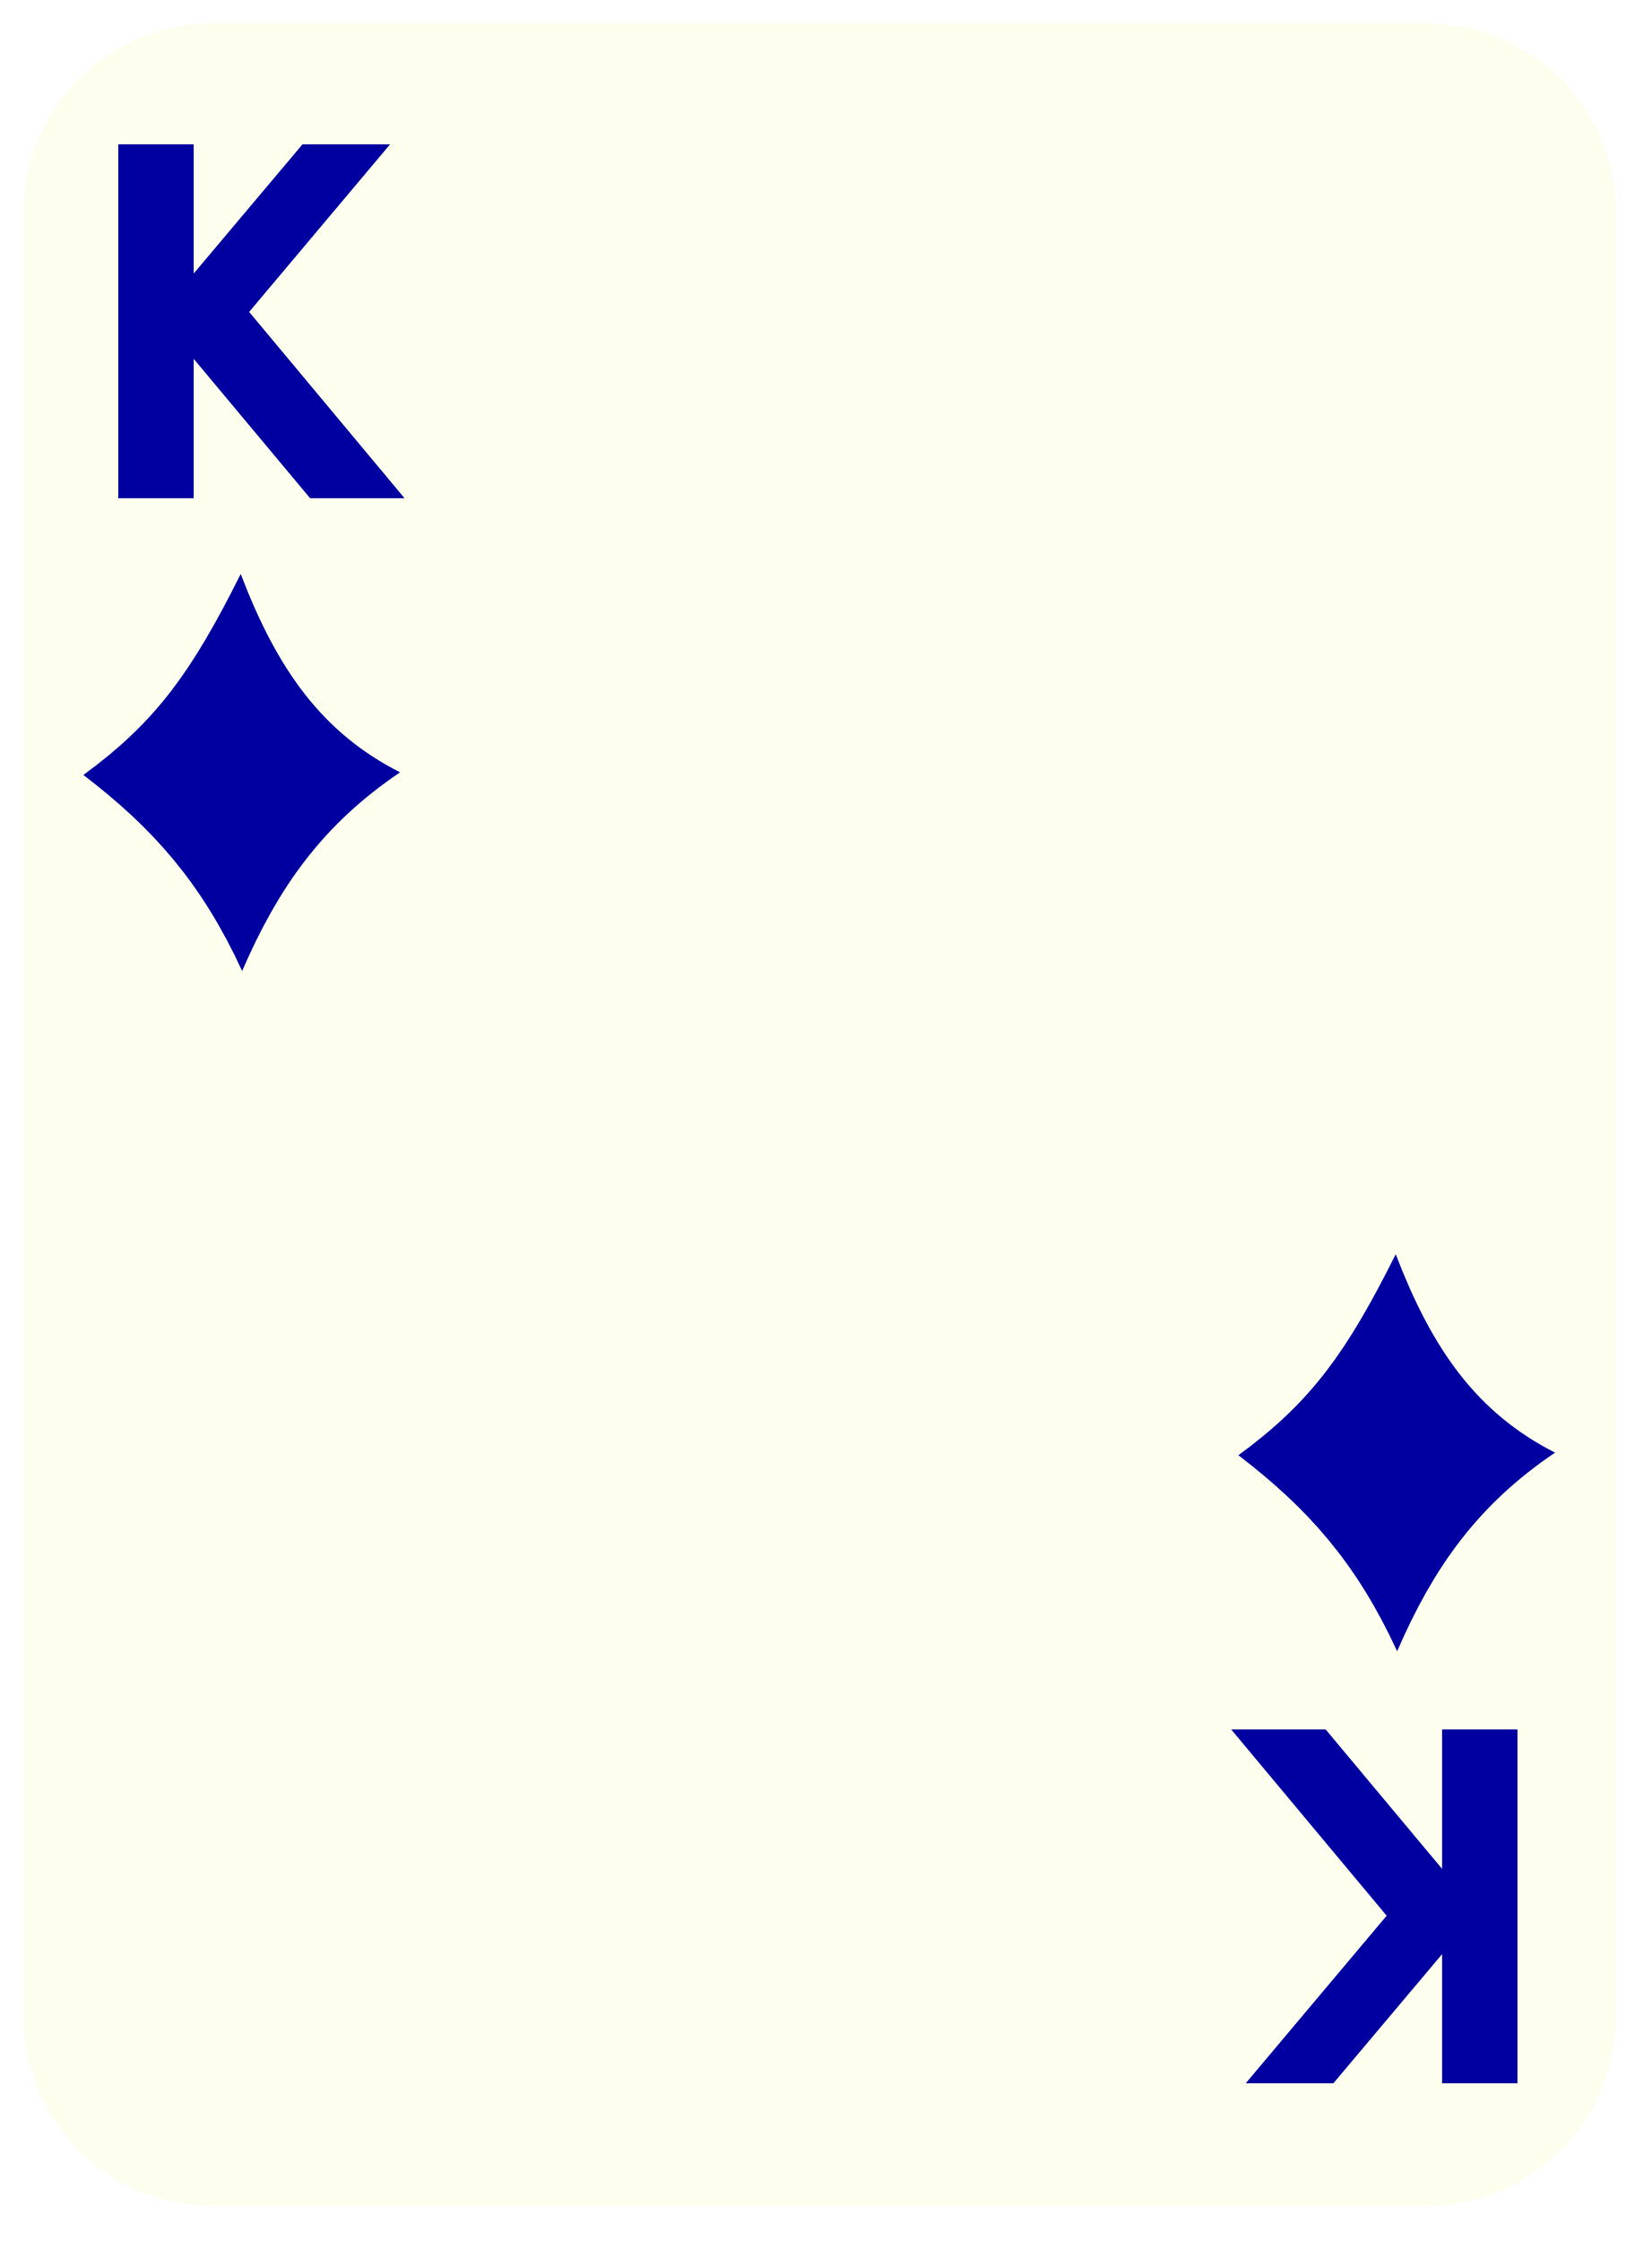
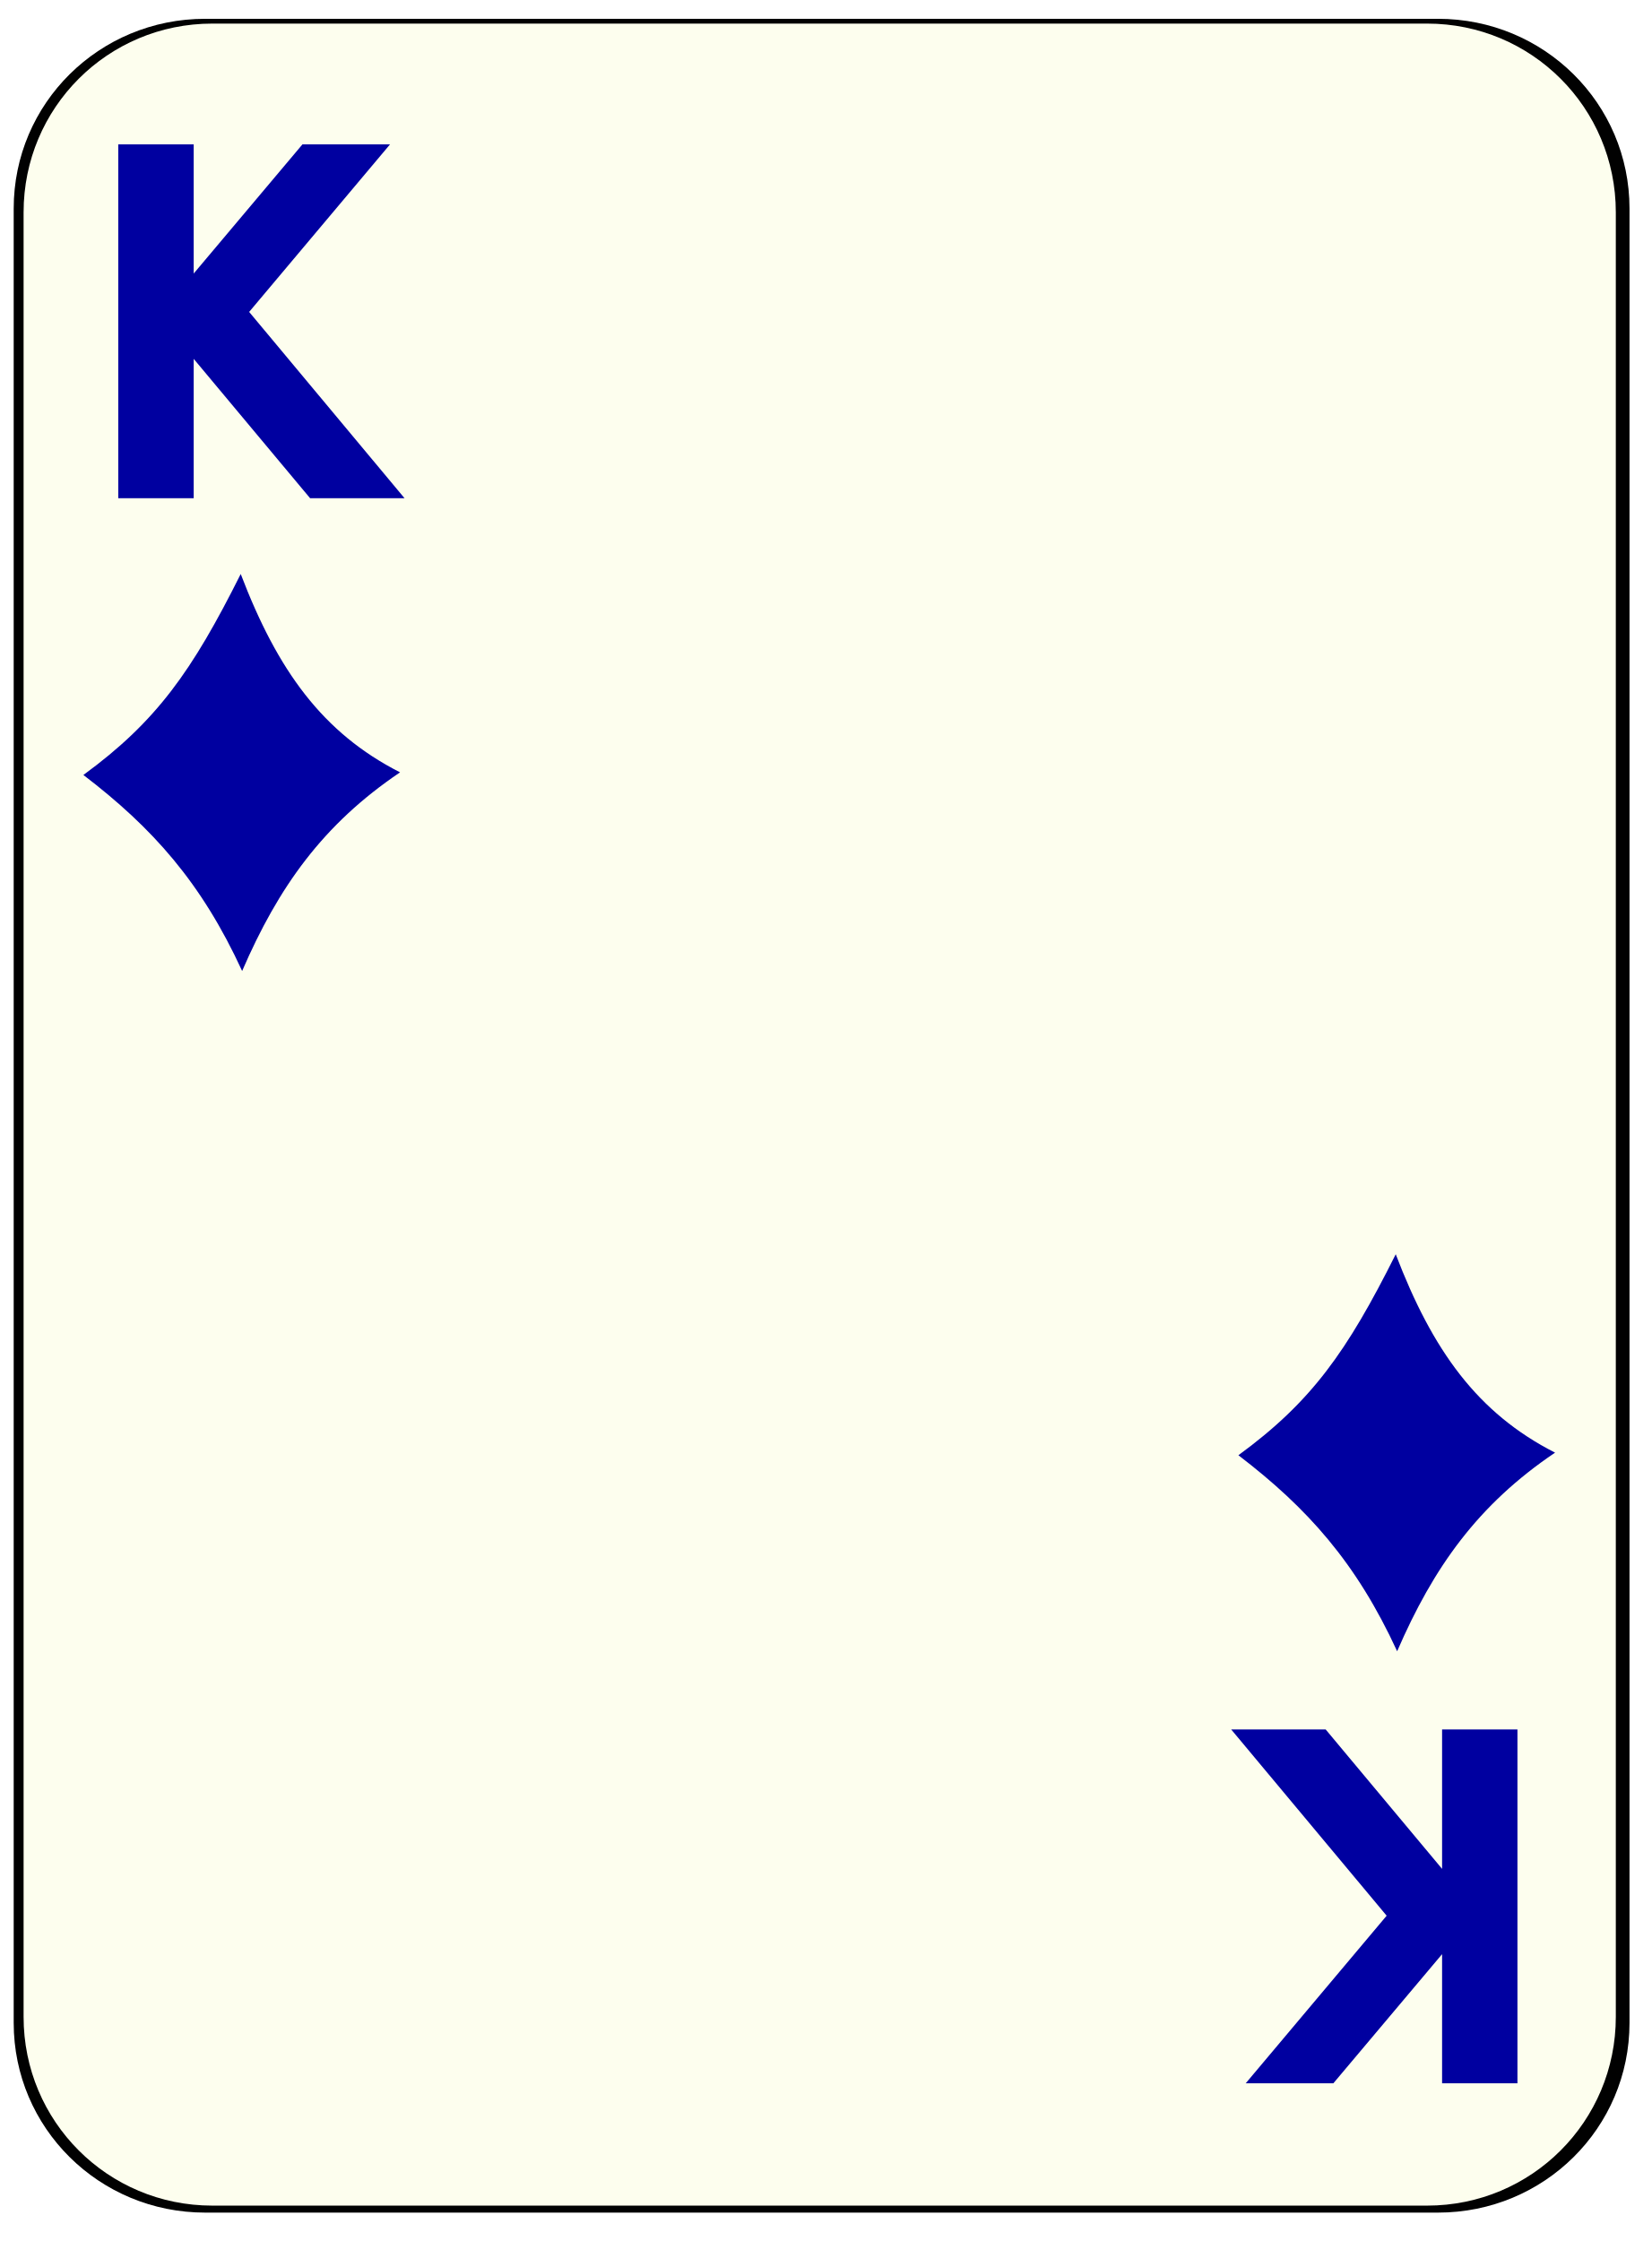
<svg xmlns="http://www.w3.org/2000/svg" id="svg2" viewBox="0 0 140 190" version="1.0" y="0" x="0">
  <defs id="defs3">
    <linearGradient id="linearGradient5417">
      <stop id="stop5419" style="stop-color:#f0a700" offset="0" />
      <stop id="stop5421" style="stop-color:#ffed00" offset="1" />
    </linearGradient>
    <linearGradient id="linearGradient5407">
      <stop id="stop5409" style="stop-color:#f0eb00" offset="0" />
      <stop id="stop5411" style="stop-color:#ffff00" offset="1" />
    </linearGradient>
  </defs>
  <g id="layer1">
    <g id="g5630">
+       <path id="rect1306-4" style="fill:#010101;fill-opacity:1" d="m 17.398,1.594 104.526,0 c 8.991,0 16.237,7.175 16.237,16.086 l 0,153.827 c 0,8.908 -7.246,16.086 -16.237,16.086 l -104.526,0 c -8.995,0 -16.237,-7.179 -16.237,-16.086 l 0,-153.827 c 0,-8.912 7.242,-16.086 16.237,-16.086 z" />
      <path id="rect1306" style="fill:#fdfeee" d="m18 2h103c8.86 0 16 7.136 16 16v153c0 8.86-7.14 16-16 16h-103c-8.864 0-16-7.14-16-16v-153c0-8.864 7.136-16 16-16z" />
    </g>
  </g>
  <path id="text1481" style="fill:#0000a0" d="m10.027 12.24h6.396v10.951l9.221-10.951h7.426l-11.945 14.206 13.174 15.794h-8.007l-9.869-11.815v11.815h-6.396v-30" />
  <path id="text4064" style="fill:#0000a0" d="m128.66 176.63h-6.39v-10.95l-9.22 10.95h-7.43l11.95-14.21-13.18-15.79h8.01l9.87 11.82v-11.82h6.39v30" />
  <path id="path1608" style="fill-rule:evenodd;fill:#0000a0" d="m20.41 48.665c-4.126 8.245-7.135 12.498-13.34 17.04 5.872 4.487 10.013 9.124 13.46 16.62 3.079-7.121 6.847-12.43 13.39-16.843-6.582-3.349-10.393-8.654-13.51-16.817z" />
  <path id="path1518" style="fill-rule:evenodd;fill:#0000a0" d="m118.34 106.34c-4.13 8.25-7.13 12.5-13.34 17.04 5.87 4.49 10.01 9.12 13.46 16.62 3.08-7.12 6.85-12.43 13.39-16.84-6.58-3.35-10.39-8.66-13.51-16.82z" />
</svg>
